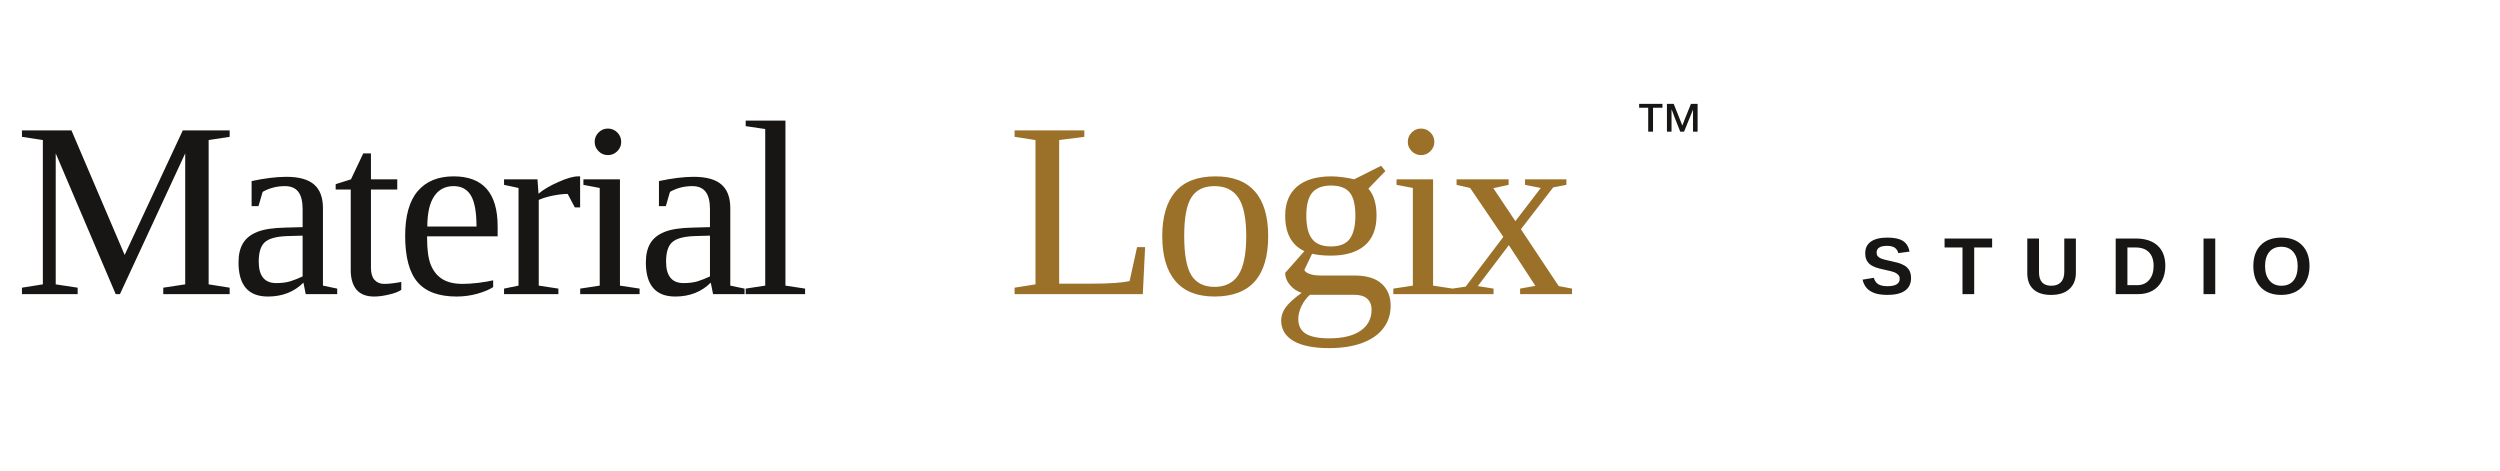
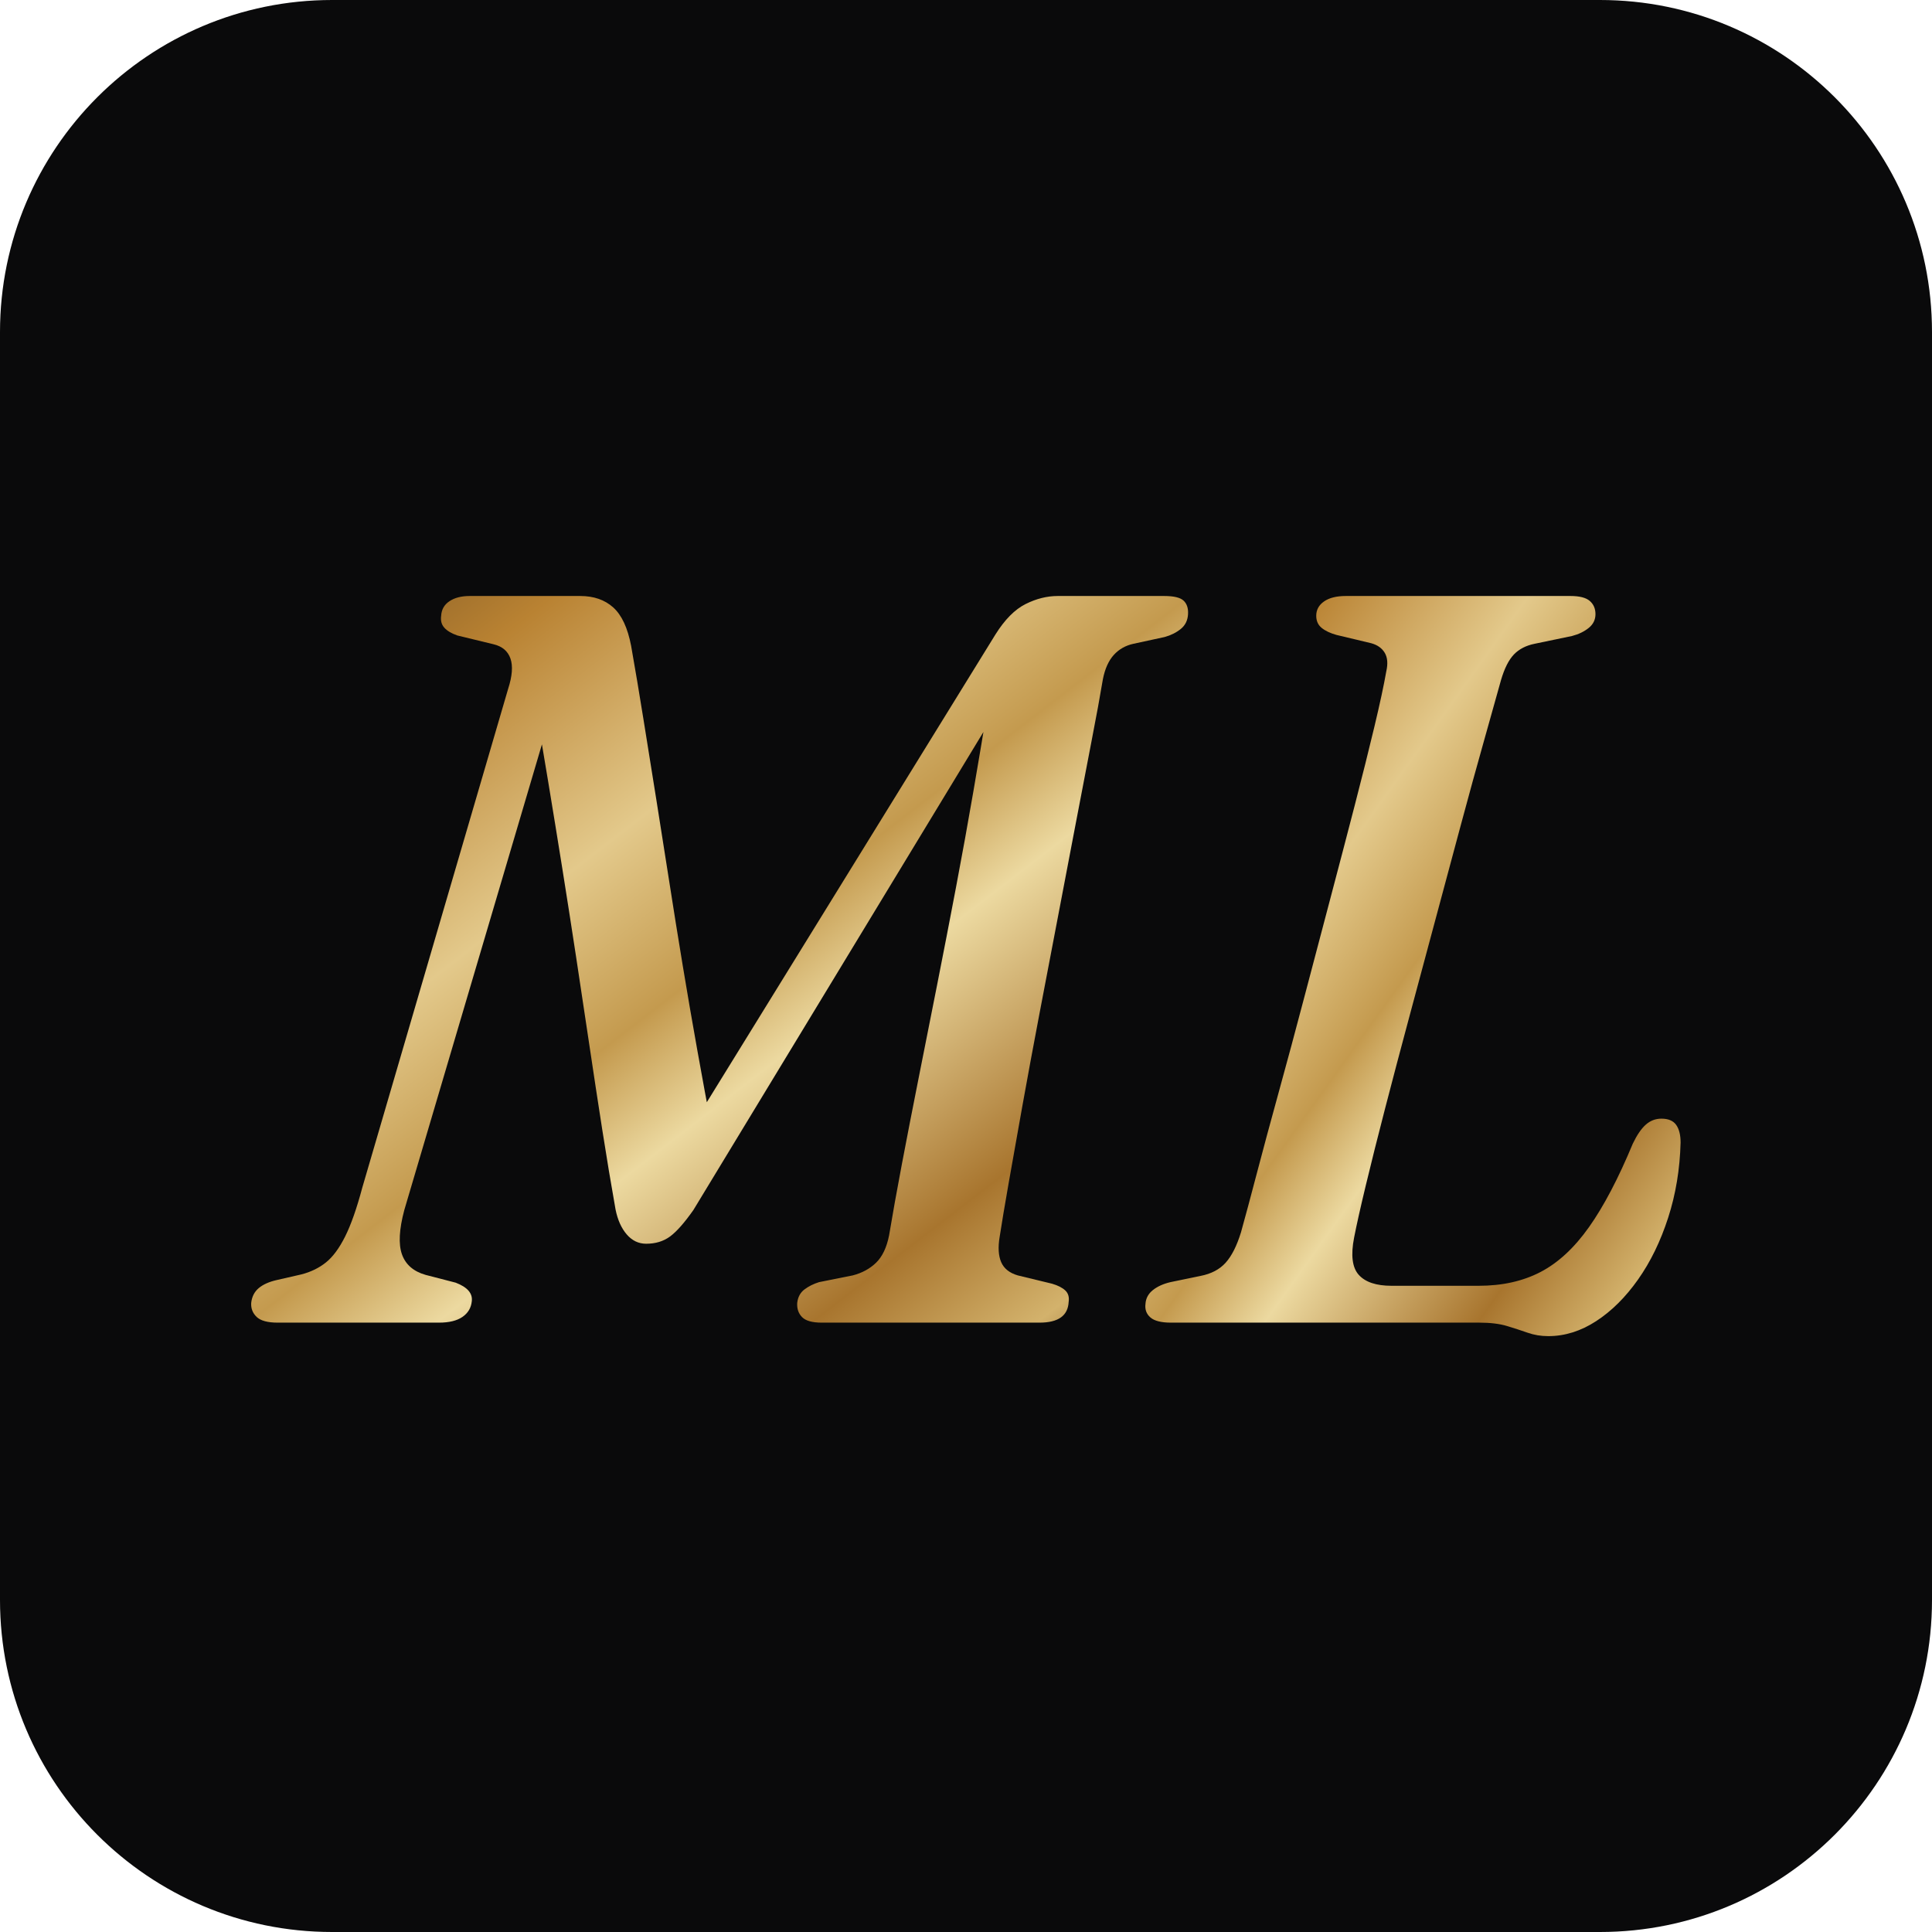
- <svg xmlns="http://www.w3.org/2000/svg" viewBox="0 0 340 64" role="img" aria-labelledby="title desc">
-   <rect width="340" height="64" fill="none" />
-   <text x="2" y="40" fill="#171615" font-family="Georgia, Times New Roman, serif" font-size="34" letter-spacing="-1">Material</text>
-   <text x="137" y="40" fill="#9b7029" font-family="Georgia, Times New Roman, serif" font-size="34" letter-spacing="-1">Logix</text>
-   <text x="222" y="21" fill="#171615" font-family="Arial, Helvetica, sans-serif" font-size="10">™</text>
-   <text x="253" y="40" fill="#171615" font-family="Arial, Helvetica, sans-serif" font-size="11" font-weight="700" letter-spacing="4">STUDIO</text>
+ <svg xmlns="http://www.w3.org/2000/svg" viewBox="0 0 96 96" role="img" aria-labelledby="title desc">
+   <linearGradient id="gleam" x1="0" y1="1" x2="1" y2="0">
+     <stop offset="0%" stop-color="#7a5423" />
+     <stop offset="16%" stop-color="#b98232" />
+     <stop offset="36%" stop-color="#e3c98b" />
+     <stop offset="50%" stop-color="#c49a4e" />
+     <stop offset="60%" stop-color="#ecd9a0" />
+     <stop offset="80%" stop-color="#a8752e" />
+     <stop offset="92%" stop-color="#d3b26c" />
+     <stop offset="100%" stop-color="#7d5825" />
+   </linearGradient>
+   <rect width="96" height="96" rx="16.5" fill="#0a0a0b" />
+   <g fill="url(#gleam)" transform="translate(12.843 65.721) scale(0.02579 -0.02579)">
+     <path transform="translate(0 0)" d="M875 365 798 318 1420 1326Q1447 1369 1478.0 1384.5Q1509 1400 1540 1400H1745Q1773 1400 1782.5 1391.0Q1792 1382 1791 1365Q1790 1347 1777.0 1336.5Q1764 1326 1746 1321L1686 1308Q1663 1303 1648.0 1286.5Q1633 1270 1627 1240Q1619 1192 1605.0 1120.0Q1591 1048 1574.5 961.0Q1558 874 1540.0 780.0Q1522 686 1504.5 594.0Q1487 502 1472.0 418.5Q1457 335 1445.5 269.5Q1434 204 1428 165Q1423 135 1431.0 116.5Q1439 98 1463 91L1529 75Q1546 70 1554.5 62.0Q1563 54 1561 40Q1560 20 1546.0 10.0Q1532 0 1505 0H1085Q1058 0 1047.5 10.5Q1037 21 1038 38Q1040 55 1052.0 64.0Q1064 73 1080 78L1145 91Q1172 98 1190.0 115.5Q1208 133 1215 168Q1225 228 1239.5 304.5Q1254 381 1271.5 469.0Q1289 557 1307.5 650.5Q1326 744 1344.0 839.0Q1362 934 1377.5 1024.0Q1393 1114 1406 1194L1435 1201L838 217Q812 180 793.0 166.0Q774 152 747 152Q725 152 709.5 170.0Q694 188 688 218Q675 291 662.5 371.0Q650 451 637.5 535.0Q625 619 612.0 704.5Q599 790 585.5 874.5Q572 959 558.5 1040.5Q545 1122 532 1197L573 1205L281 217Q266 161 276.5 131.5Q287 102 322 92L380 77Q414 64 411 41Q409 22 393.0 11.0Q377 0 348 0H37Q8 0 -3.5 11.0Q-15 22 -14 38Q-12 56 0.5 66.5Q13 77 35 82L83 93Q110 100 130.0 116.0Q150 132 167.0 166.0Q184 200 200 260L481 1221Q493 1258 485.5 1279.5Q478 1301 453 1307L383 1324Q366 1330 358.0 1339.0Q350 1348 352 1362Q353 1380 368.0 1390.0Q383 1400 407 1400H620Q659 1400 683.5 1378.0Q708 1356 718 1304Q730 1236 742.0 1161.0Q754 1086 766.5 1008.0Q779 930 791.5 849.5Q804 769 817.5 687.5Q831 606 845.5 525.0Q860 444 875 365Z" />
+     <path transform="translate(1694 0)" d="M658 0H64Q36 0 24.5 10.0Q13 20 15 36Q16 52 29.0 62.5Q42 73 63 78L121 90Q152 96 169.5 115.5Q187 135 199 174Q211 217 229.5 287.5Q248 358 272.0 445.0Q296 532 321.0 627.0Q346 722 371.0 816.5Q396 911 418.0 996.0Q440 1081 456.0 1148.0Q472 1215 479 1255Q484 1277 476.0 1290.5Q468 1304 450 1309L383 1325Q365 1330 354.5 1338.5Q344 1347 344 1362Q344 1379 359.0 1389.5Q374 1400 401 1400H834Q860 1400 871.0 1390.5Q882 1381 882 1365Q882 1349 869.0 1338.5Q856 1328 837 1323L765 1308Q740 1303 725.0 1287.5Q710 1272 700 1238Q687 1191 666.5 1118.5Q646 1046 622.5 958.5Q599 871 573.5 776.0Q548 681 523.0 588.0Q498 495 476.5 412.0Q455 329 439.5 264.5Q424 200 417 164Q407 113 426.0 92.0Q445 71 489 71H657Q725 71 776.0 97.5Q827 124 869.5 184.0Q912 244 954 345Q966 370 979.0 381.5Q992 393 1009 393Q1029 393 1037.5 381.0Q1046 369 1046 347Q1044 270 1022.0 202.0Q1000 134 964.0 83.0Q928 32 883.5 3.0Q839 -26 791 -26Q770 -26 751.5 -19.5Q733 -13 711.5 -6.5Q690 0 658 0Z" />
+   </g>
</svg>
